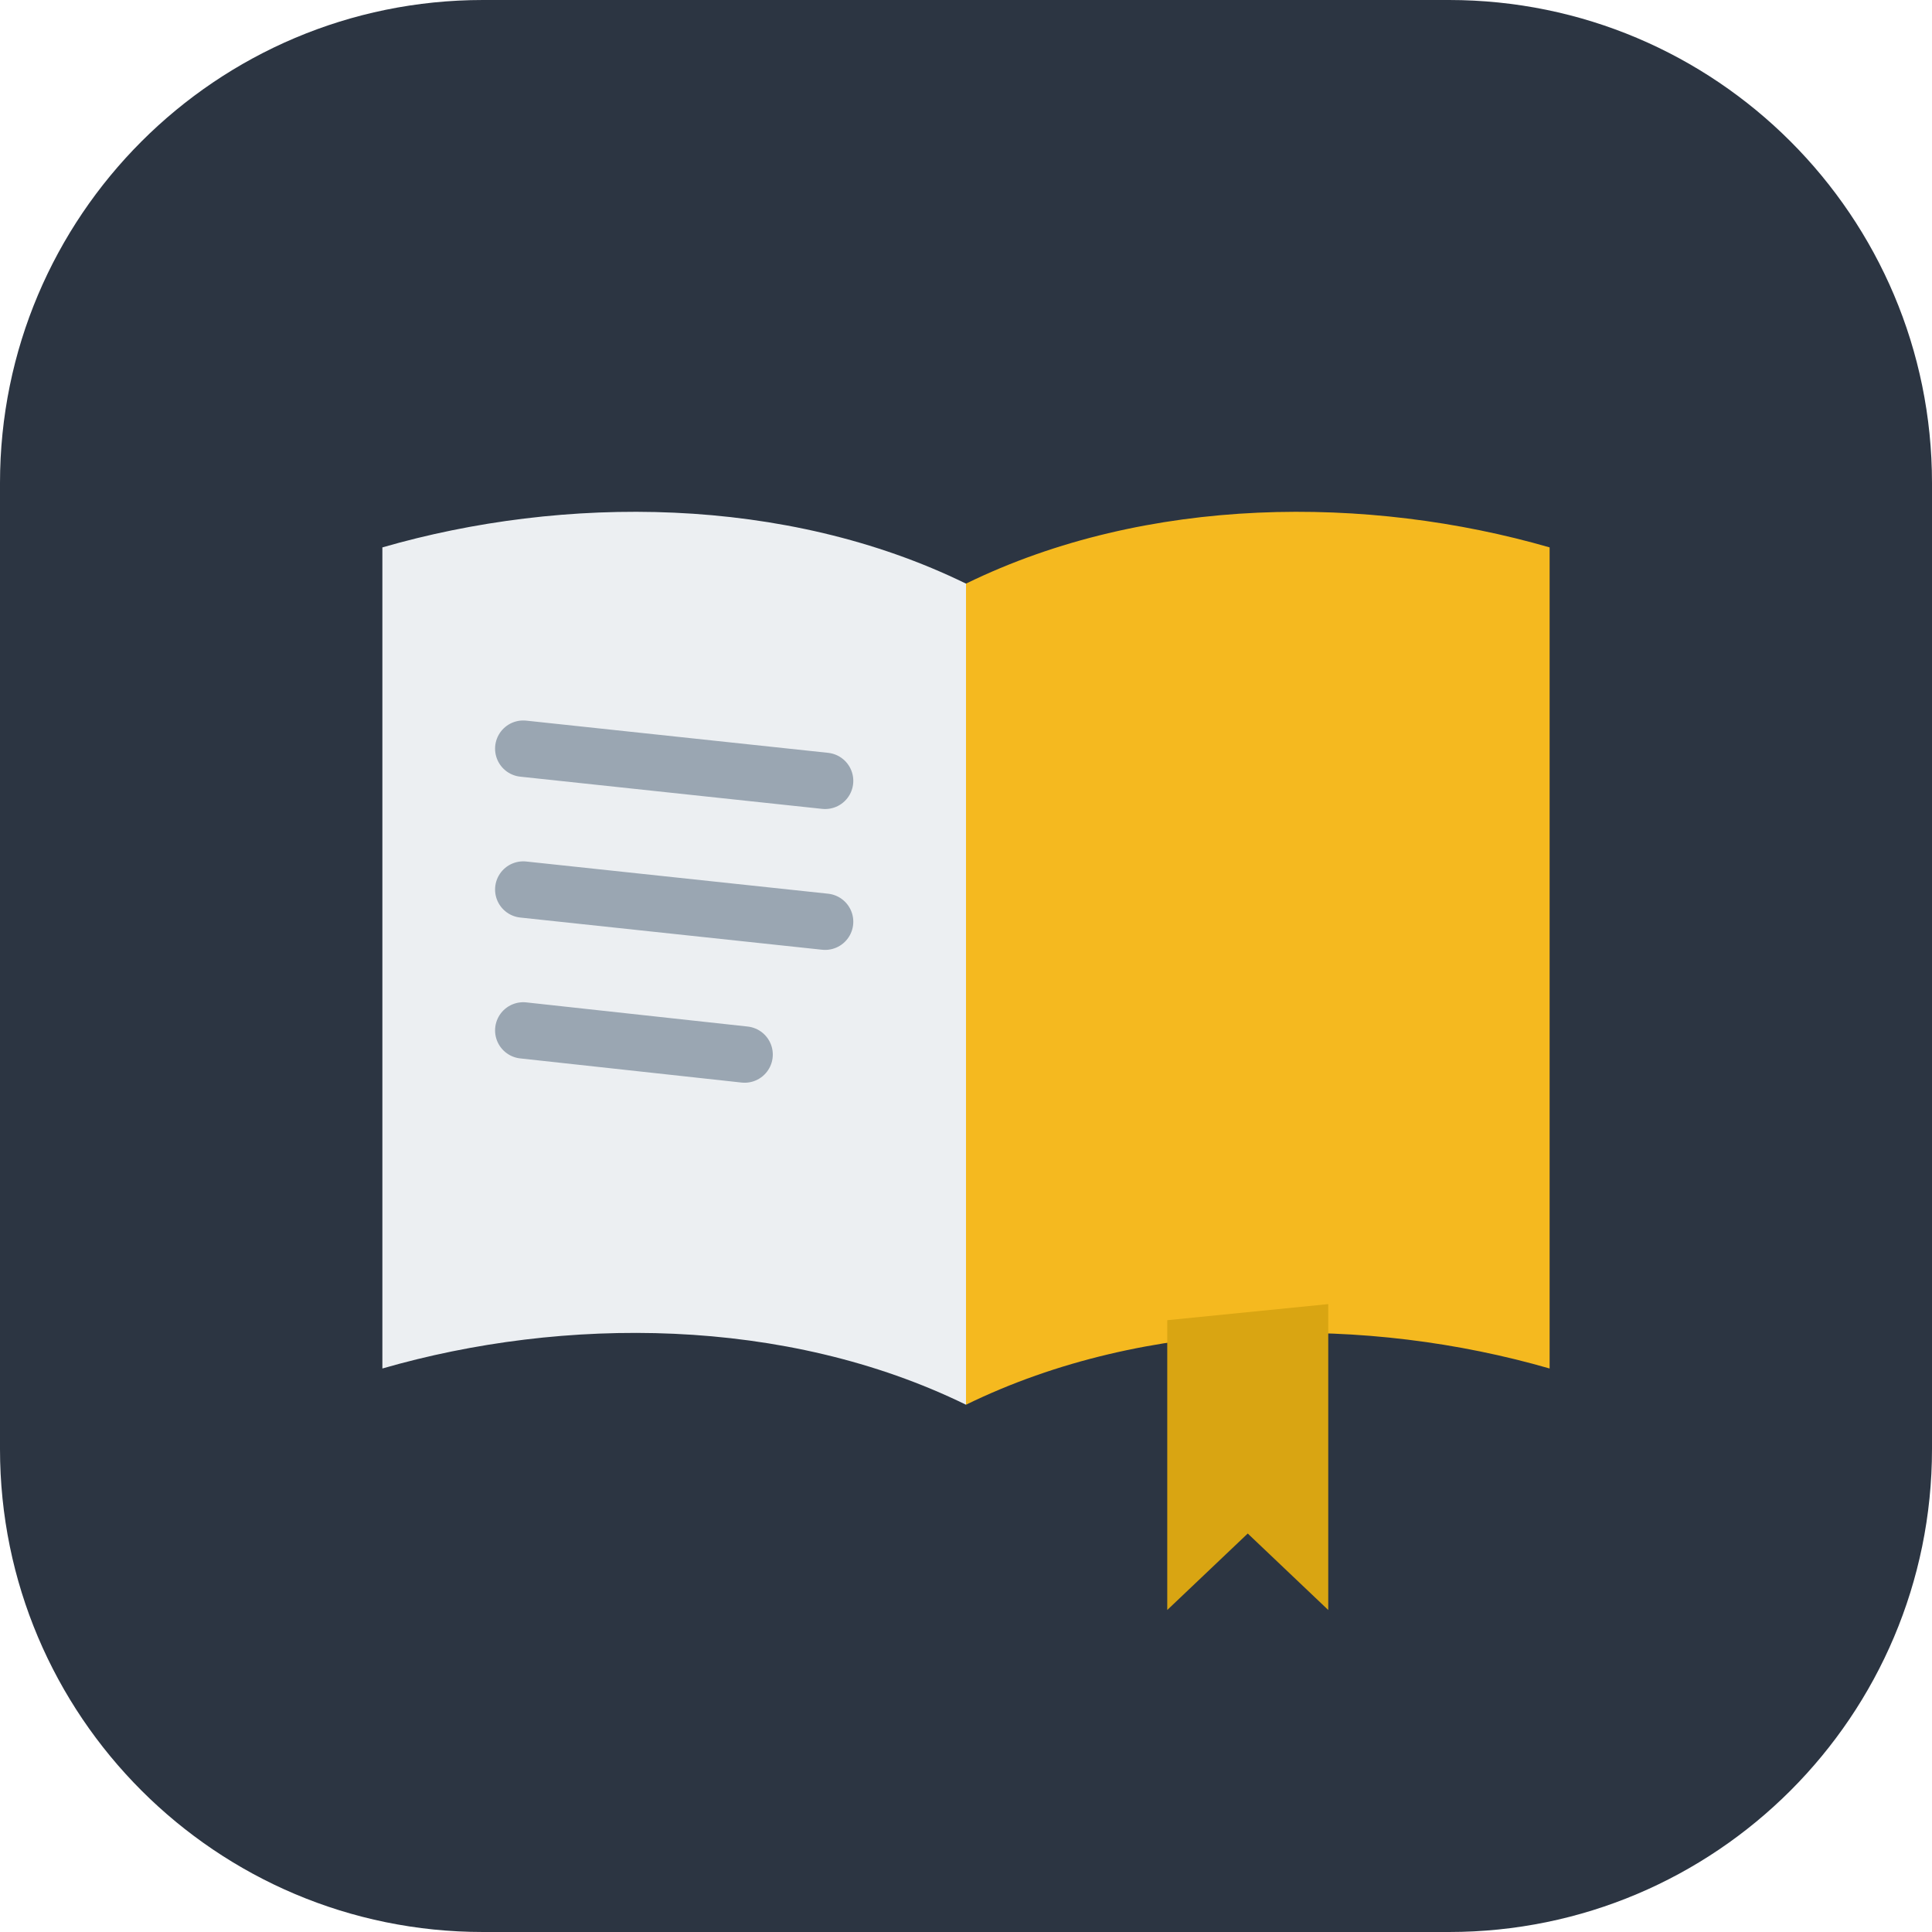
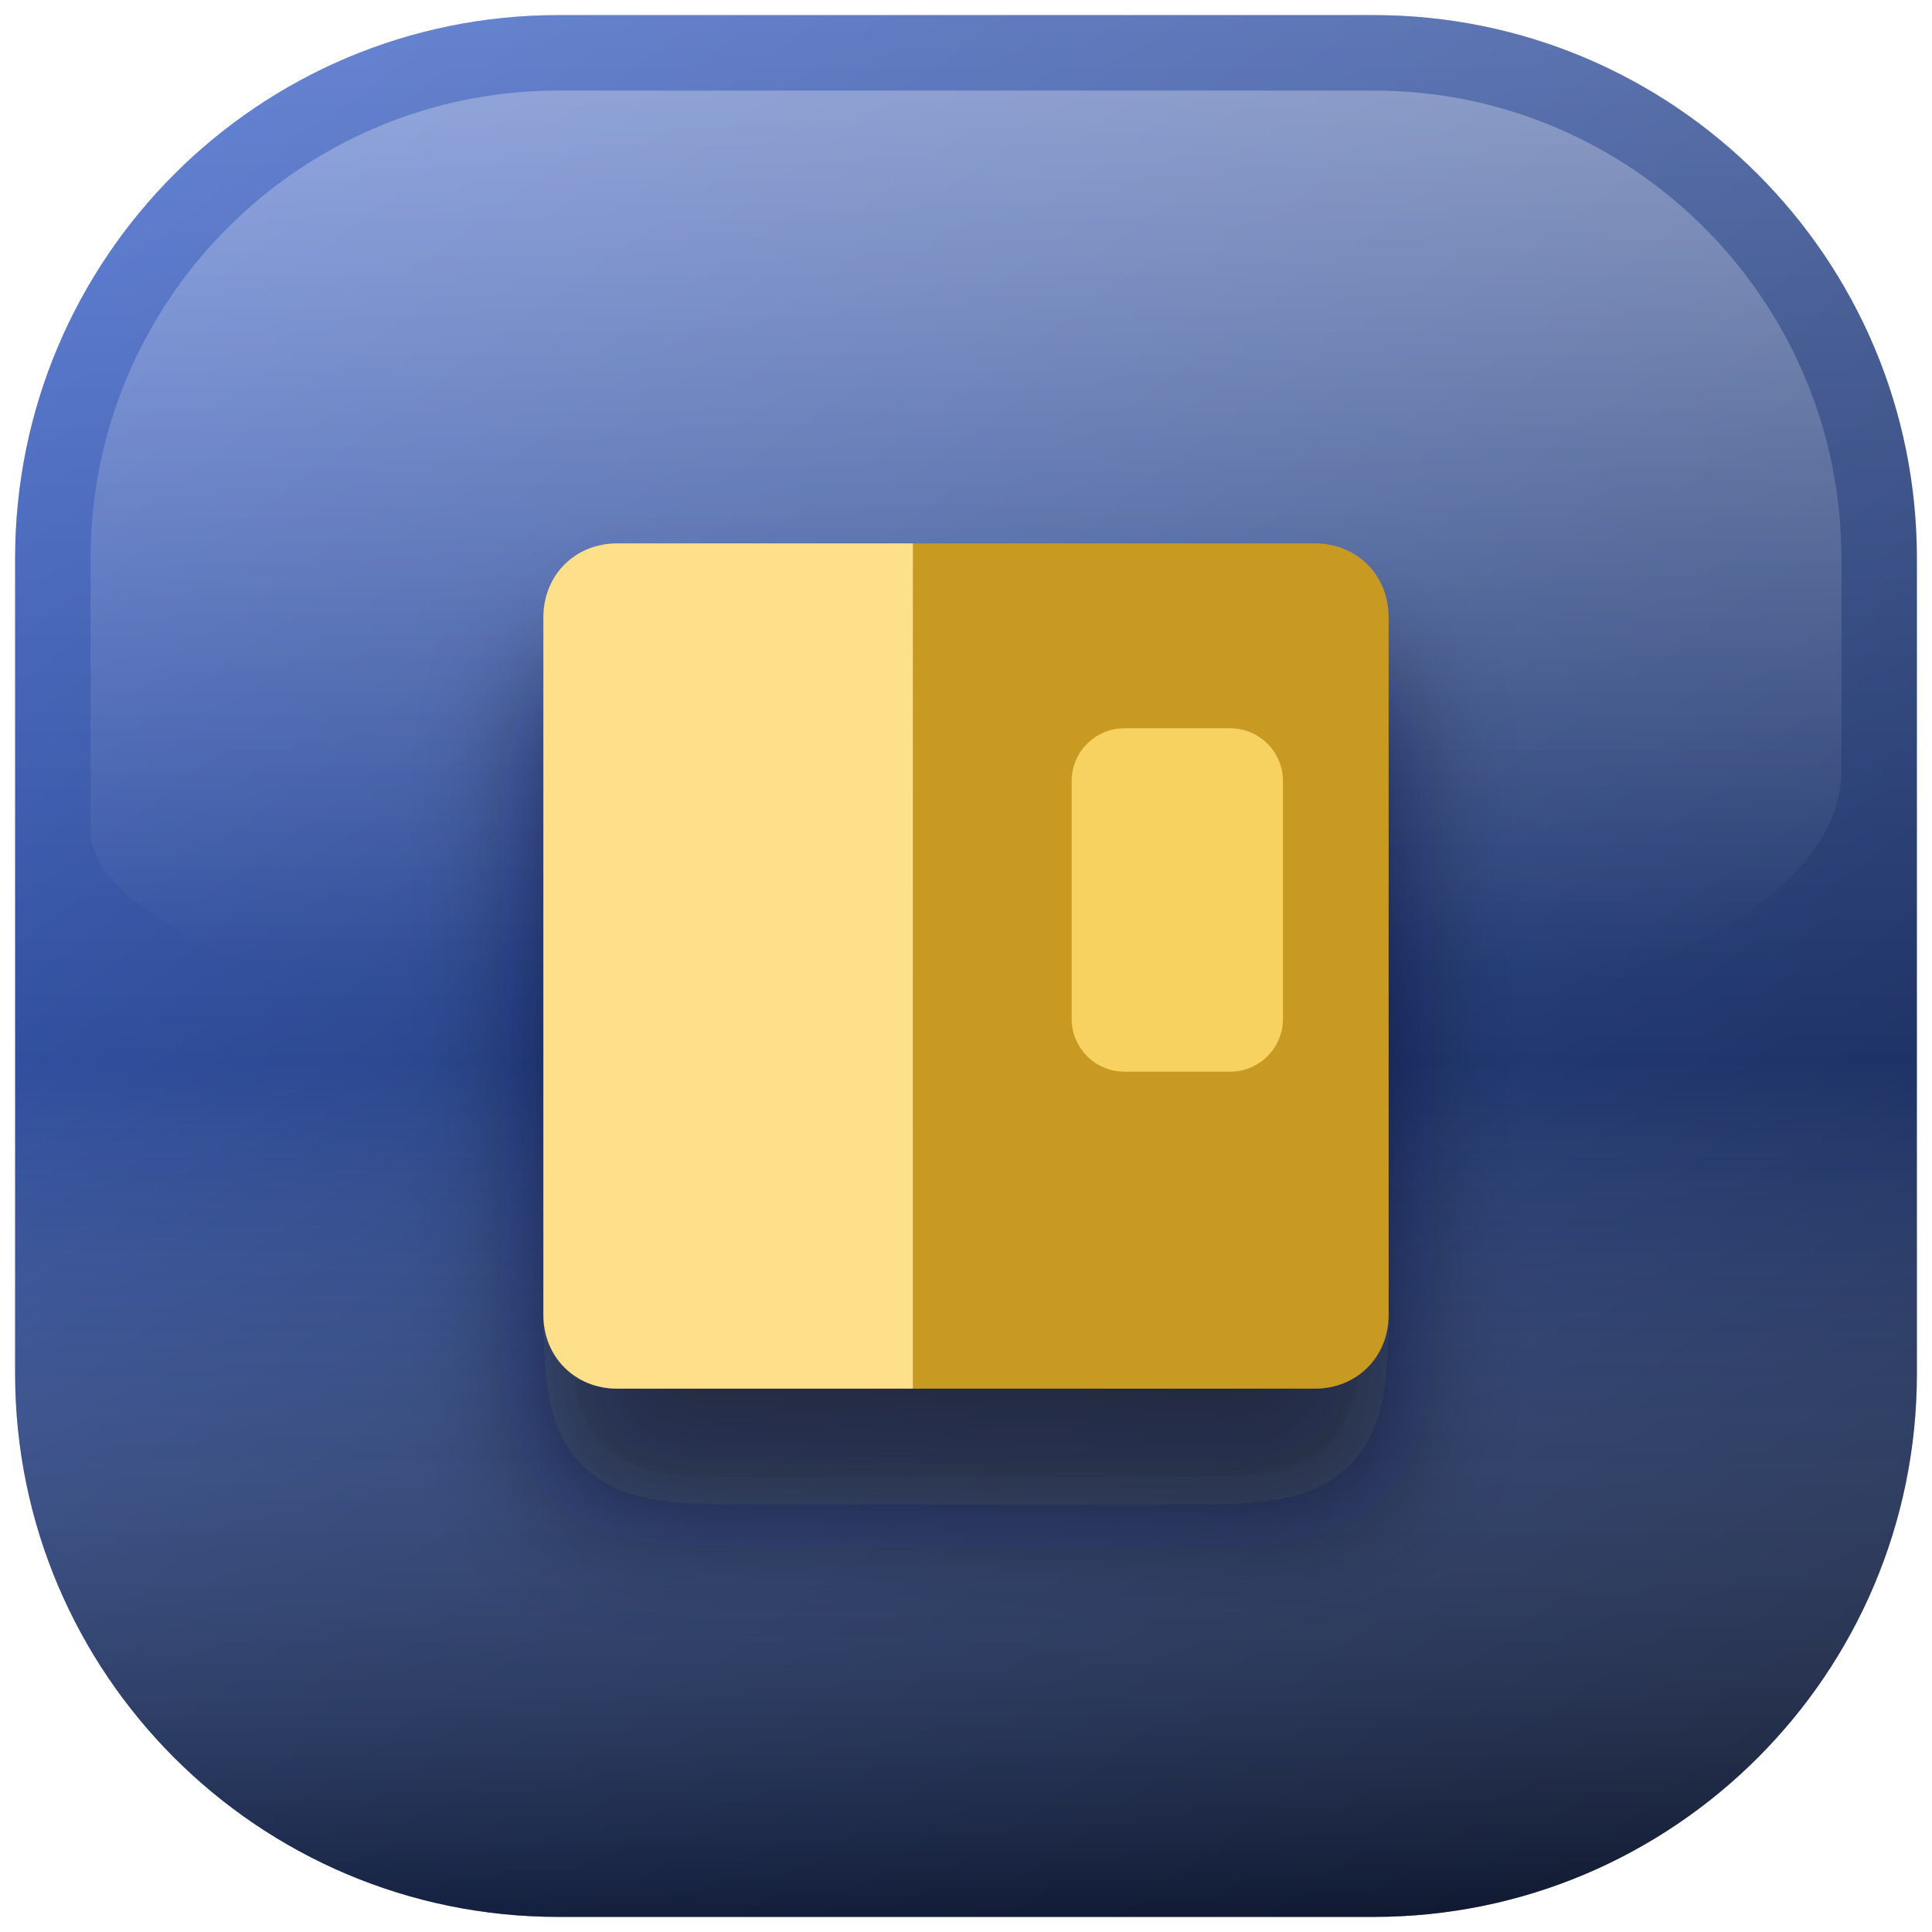
- <svg xmlns="http://www.w3.org/2000/svg" width="48" height="48" viewBox="0 0 48 48">
-   <rect width="48" height="48" rx="12" fill="#2c3542" />
-   <path d="M24 14.5 C19.5 12.3 14 12.3 9.5 13.6 L9.5 34 C14 32.7 19.5 32.7 24 34.9 Z" fill="#eceff2" />
-   <path d="M24 14.5 C28.5 12.3 34 12.3 38.5 13.6 L38.5 34 C34 32.7 28.5 32.7 24 34.9 Z" fill="#f5b91f" />
-   <line x1="13" y1="18.6" x2="20.5" y2="19.4" stroke="#9aa6b2" stroke-width="1.4" stroke-linecap="round" />
-   <line x1="13" y1="22.1" x2="20.5" y2="22.9" stroke="#9aa6b2" stroke-width="1.4" stroke-linecap="round" />
-   <line x1="13" y1="25.6" x2="18.5" y2="26.2" stroke="#9aa6b2" stroke-width="1.4" stroke-linecap="round" />
-   <path d="M29 32.8 L29 40 L31 38.1 L33 40 L33 32.4 Z" fill="#d9a512" />
+ <svg xmlns="http://www.w3.org/2000/svg" width="128" height="128" viewBox="0 0 128 128" fill="none">
+   <defs>
+     <linearGradient id="body-materi" x1="18" y1="0" x2="110" y2="128" gradientUnits="userSpaceOnUse">
+       <stop offset="0" stop-color="#3E63C8" />
+       <stop offset=".52" stop-color="#26407F" />
+       <stop offset="1" stop-color="#16264F" />
+     </linearGradient>
+     <linearGradient id="gloss-materi" x1="64" y1="5" x2="64" y2="64" gradientUnits="userSpaceOnUse">
+       <stop offset="0" stop-color="#FFFFFF" stop-opacity=".30" />
+       <stop offset="1" stop-color="#FFFFFF" stop-opacity="0" />
+     </linearGradient>
+     <linearGradient id="rim-materi" x1="64" y1="0" x2="64" y2="128" gradientUnits="userSpaceOnUse">
+       <stop offset="0" stop-color="#FFFFFF" stop-opacity=".22" />
+       <stop offset=".55" stop-color="#FFFFFF" stop-opacity="0" />
+       <stop offset="1" stop-color="#000000" stop-opacity=".45" />
+     </linearGradient>
+     <filter id="glyphShadow-materi" x="-20%" y="-20%" width="140%" height="150%">
+       <feDropShadow dx="0" dy="2.2" stdDeviation="1.2" flood-color="#080E20" flood-opacity=".6" />
+     </filter>
+   </defs>
+   <rect x="1" y="1" width="126" height="126" rx="36" fill="url(#body-materi)" />
+   <rect x="1" y="1" width="126" height="126" rx="36" fill="url(#rim-materi)" />
+   <path d="M6 37C6 19.9 19.9 6 37 6h54c17.1 0 31 13.9 31 31v14c0 12-26 20-58 20S6 63 6 55V37Z" fill="url(#gloss-materi)" />
+   <g transform="translate(22 22) scale(3.5)" filter="url(#glyphShadow-materi)">
+     <path d="M4 5.4C4 4.6 4.6 4 5.4 4H11v16H5.4C4.6 20 4 19.4 4 18.6V5.4Z" fill="#FFE08A" />
+     <path d="M11 4h7.6c.8 0 1.4.6 1.4 1.4v13.2c0 .8-.6 1.4-1.4 1.4H11V4Z" fill="#C99A22" />
+     <rect x="14" y="7.5" width="4" height="6.5" rx="1" fill="#F7D260" />
+   </g>
</svg>
